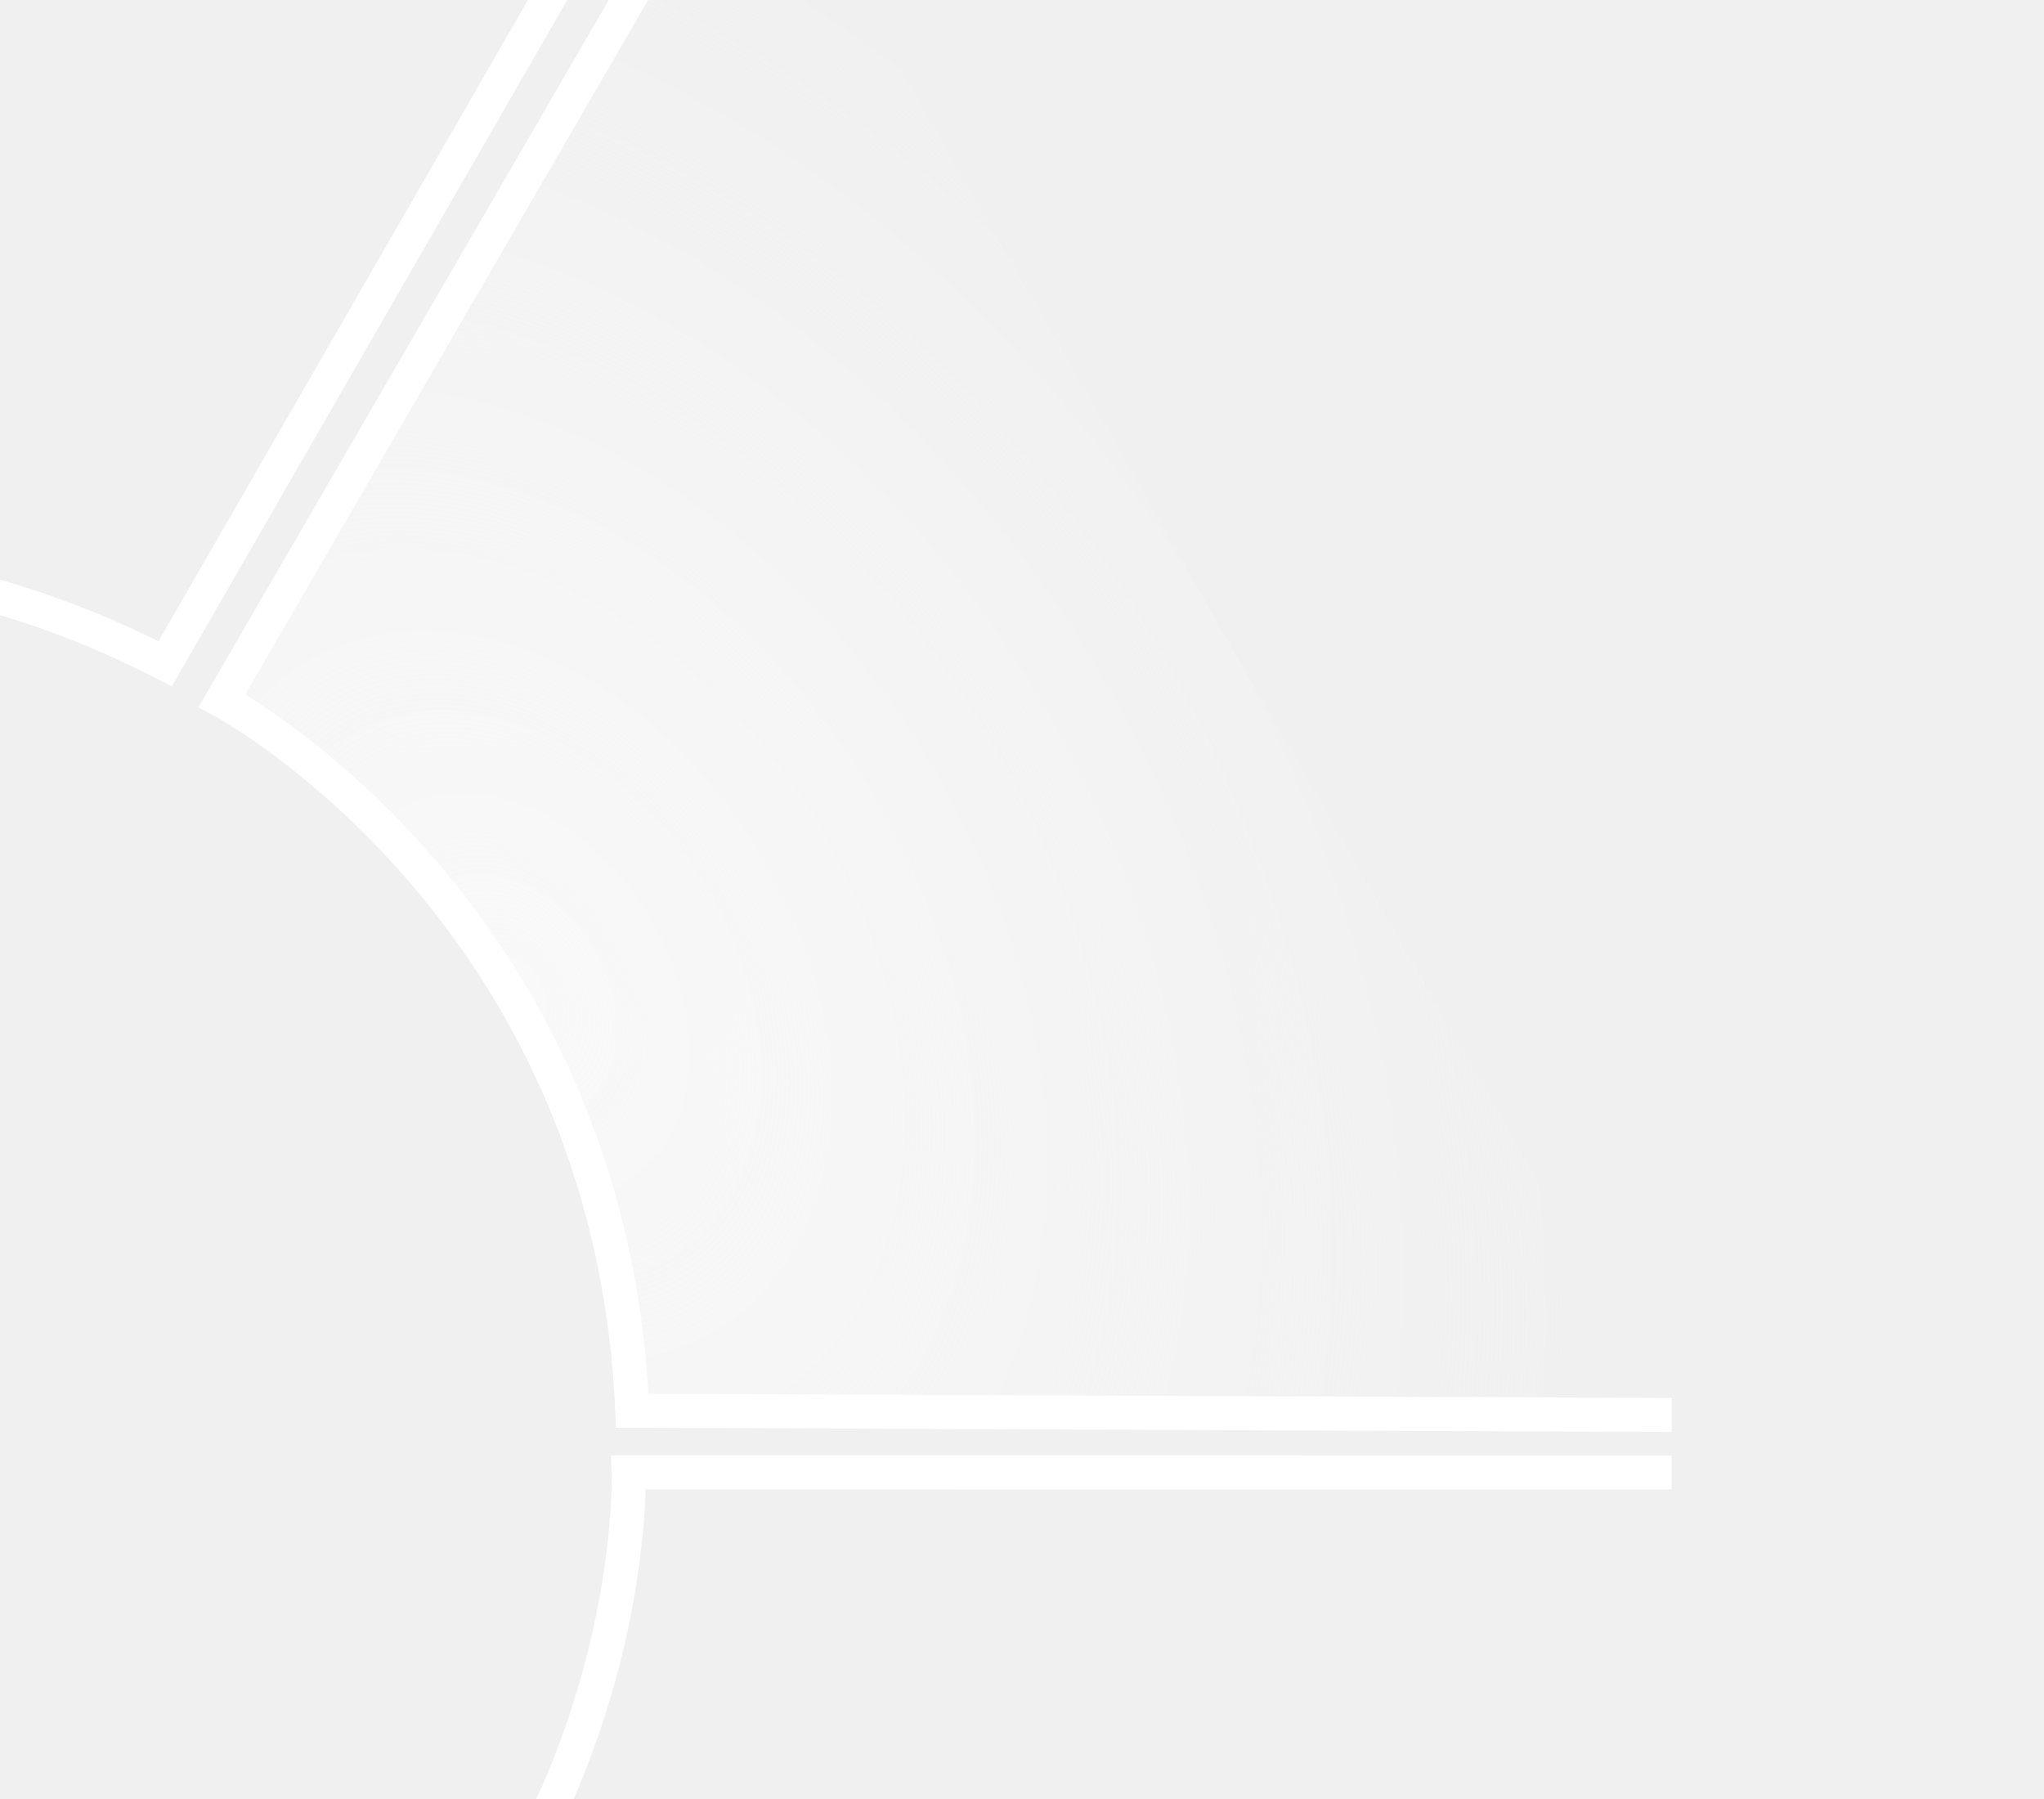
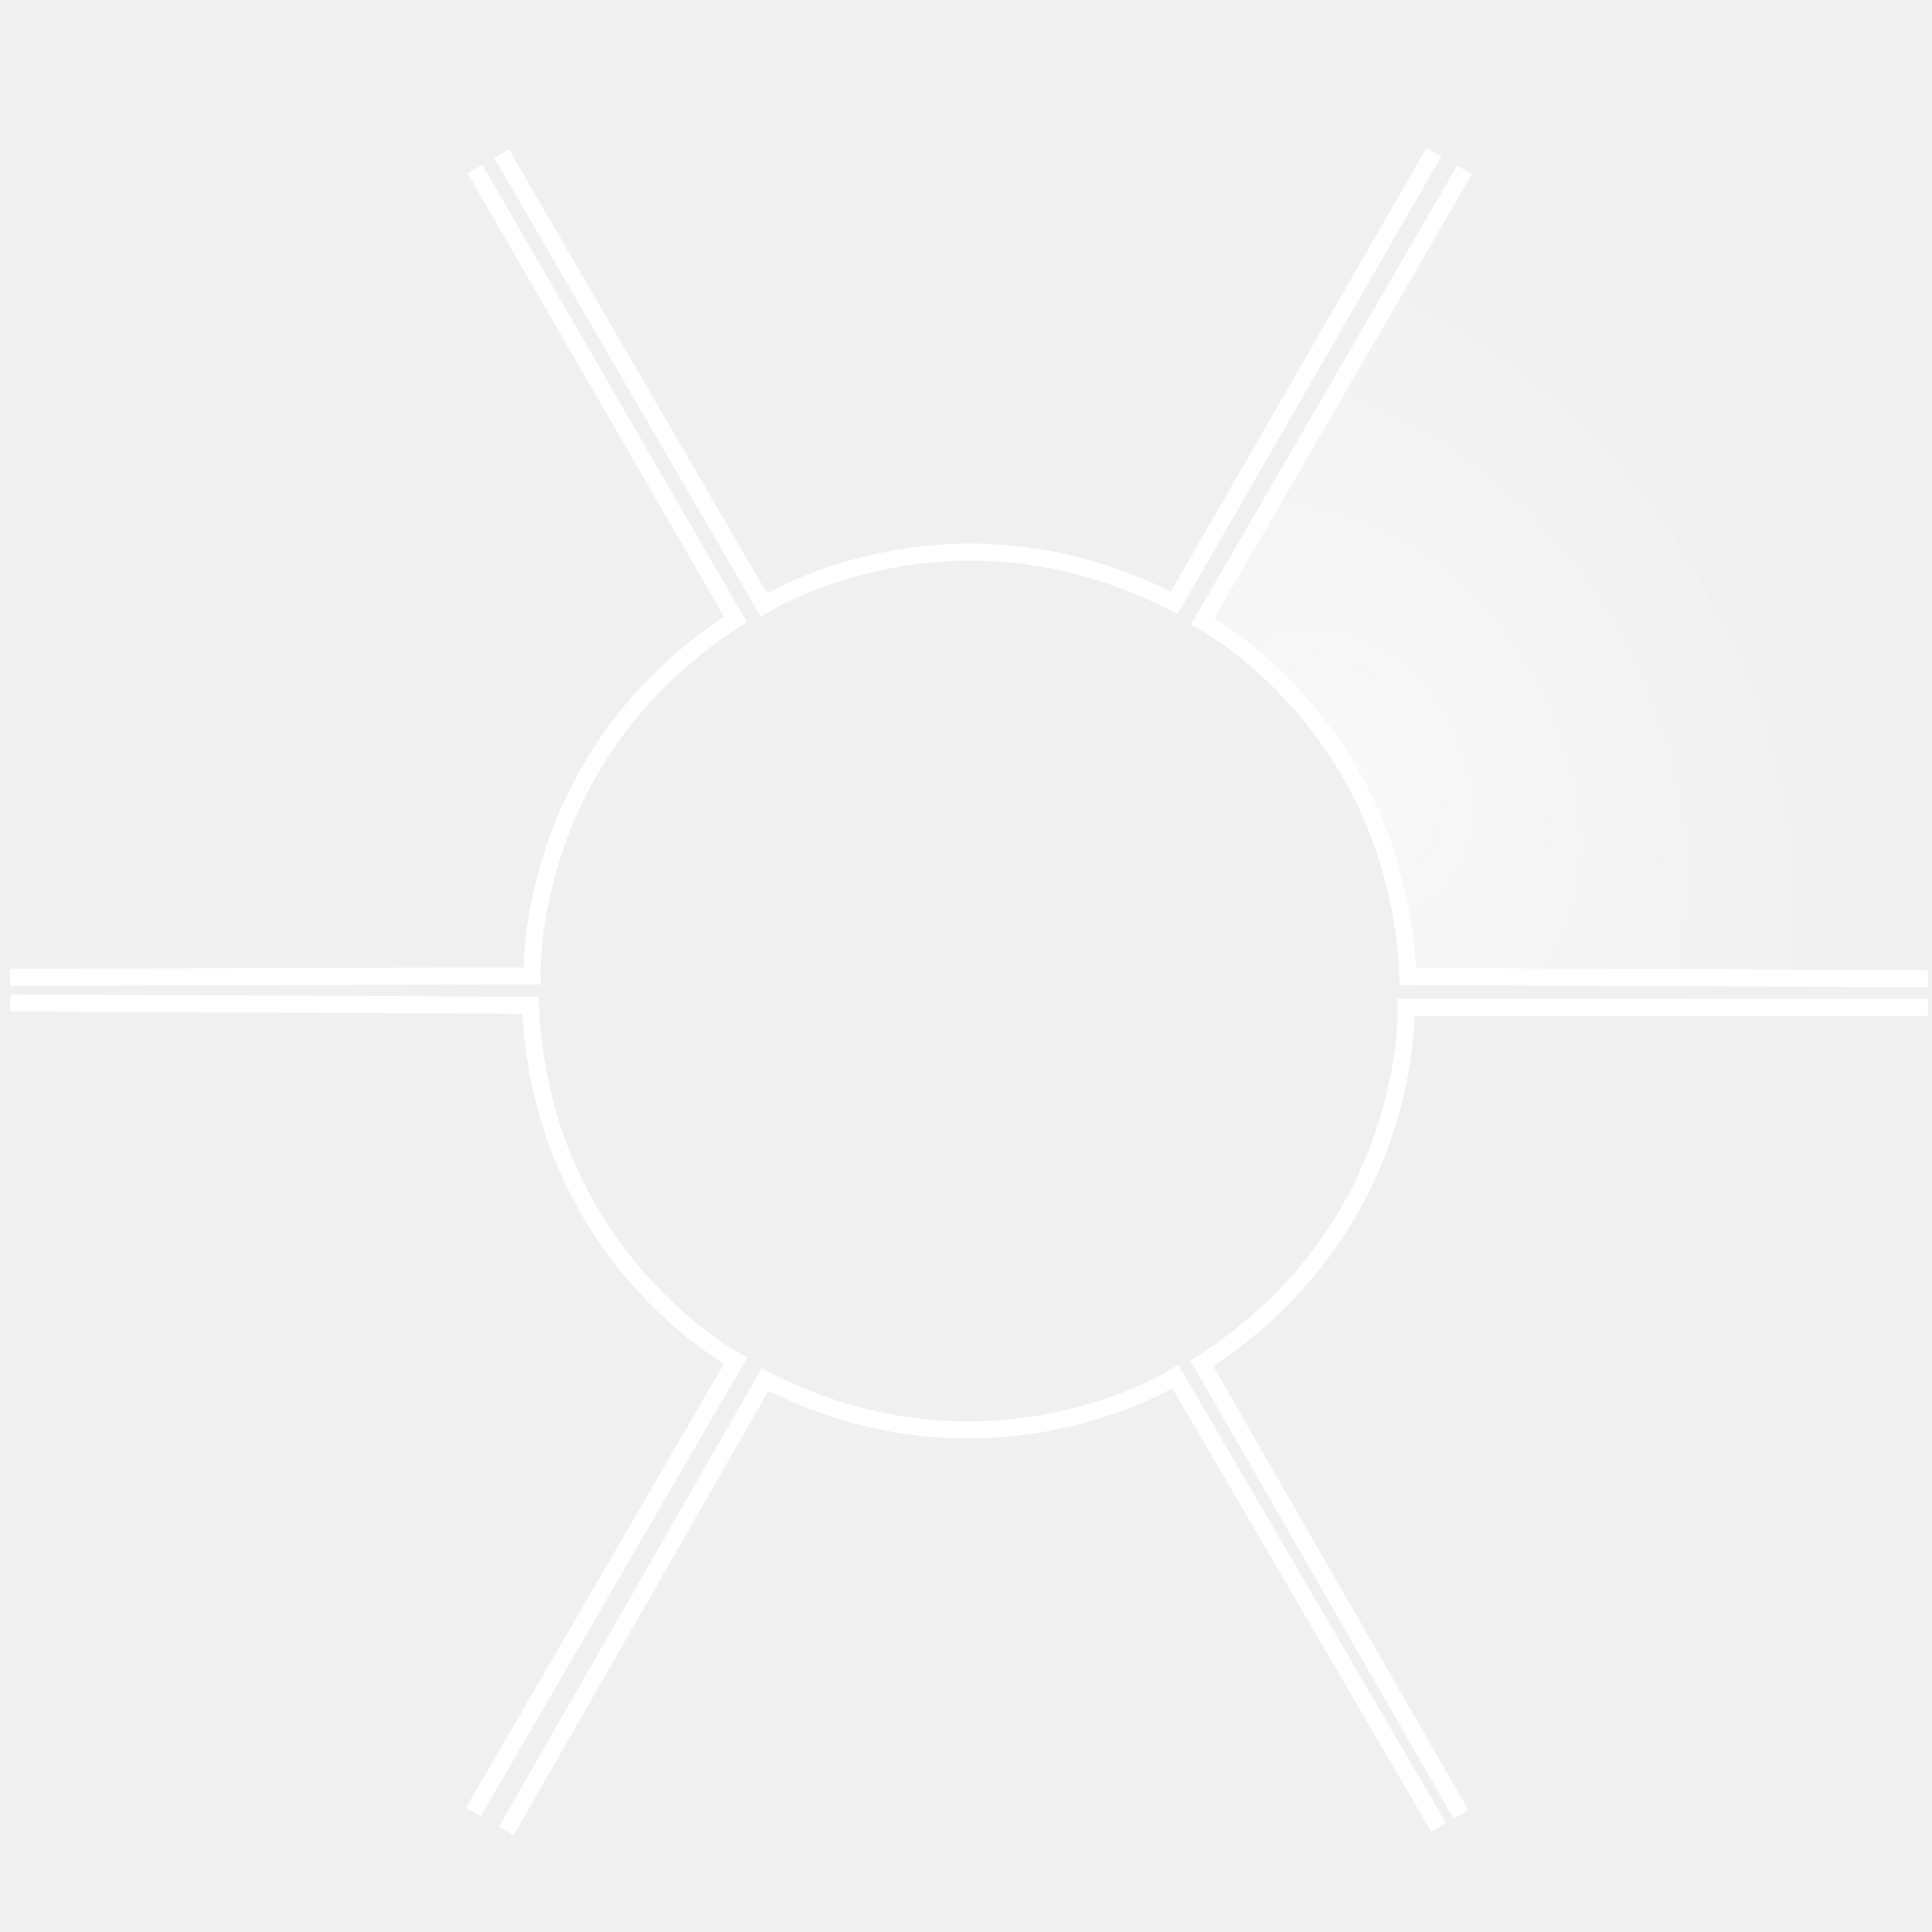
- <svg xmlns="http://www.w3.org/2000/svg" xmlns:xlink="http://www.w3.org/1999/xlink" width="393.756mm" height="346.406mm" viewBox="160 15 100 81.99" version="1.1" id="svg8">
+ <svg xmlns="http://www.w3.org/2000/svg" xmlns:xlink="http://www.w3.org/1999/xlink" id="svg8" version="1.1" viewBox="160 15 48 48" height="48mm" width="48mm">
  <defs id="defs2">
    <linearGradient id="linearGradient4571">
-       <stop style="stop-color:#f9f9f9;stop-opacity:1;" offset="0" id="stop4567" />
-       <stop style="stop-color:#f9f9f9;stop-opacity:0;" offset="1" id="stop4569" />
+       <stop id="stop4567" offset="0" style="stop-color:#f9f9f9;stop-opacity:1;" />
+       <stop id="stop4569" offset="1" style="stop-color:#f9f9f9;stop-opacity:0;" />
    </linearGradient>
    <linearGradient id="linearGradient6173">
-       <stop style="stop-color:#ff0000;stop-opacity:1;" offset="0" id="stop6169" />
-       <stop style="stop-color:#ff0000;stop-opacity:0;" offset="1" id="stop6171" />
+       <stop id="stop6169" offset="0" style="stop-color:#ff0000;stop-opacity:1;" />
+       <stop id="stop6171" offset="1" style="stop-color:#ff0000;stop-opacity:0;" />
    </linearGradient>
    <linearGradient id="linearGradient6165">
-       <stop style="stop-color:#f9f9f9;stop-opacity:1;" offset="0" id="stop6161" />
-       <stop style="stop-color:#f9f9f9;stop-opacity:0;" offset="1" id="stop6163" />
+       <stop id="stop6161" offset="0" style="stop-color:#f9f9f9;stop-opacity:1;" />
+       <stop id="stop6163" offset="1" style="stop-color:#f9f9f9;stop-opacity:0;" />
    </linearGradient>
-     <linearGradient xlink:href="#linearGradient6165" id="linearGradient6167" x1="119.062" y1="135.793" x2="152.891" y2="113.871" gradientUnits="userSpaceOnUse" />
-     <linearGradient xlink:href="#linearGradient6173" id="linearGradient6175" x1="105.571" y1="143.587" x2="136.766" y2="125.516" gradientUnits="userSpaceOnUse" />
-     <linearGradient xlink:href="#linearGradient6165" id="linearGradient5061" gradientUnits="userSpaceOnUse" x1="119.062" y1="135.793" x2="152.891" y2="113.871" />
-     <radialGradient xlink:href="#linearGradient4571" id="radialGradient5128" cx="182.072" cy="85.125" fx="182.072" fy="85.125" r="36.041" gradientTransform="matrix(0.9546838,1.49846,-1.097107,0.6989781,62.10322,-210.4376)" gradientUnits="userSpaceOnUse" />
+     <linearGradient gradientUnits="userSpaceOnUse" y2="113.871" x2="152.891" y1="135.793" x1="119.062" id="linearGradient6167" xlink:href="#linearGradient6165" />
+     <linearGradient gradientUnits="userSpaceOnUse" y2="125.516" x2="136.766" y1="143.587" x1="105.571" id="linearGradient6175" xlink:href="#linearGradient6173" />
+     <linearGradient y2="113.871" x2="152.891" y1="135.793" x1="119.062" gradientUnits="userSpaceOnUse" id="linearGradient5061" xlink:href="#linearGradient6165" />
+     <radialGradient gradientUnits="userSpaceOnUse" gradientTransform="matrix(0.2426361,0.3808388,-0.2788335,0.1776476,130.5648,86.58918)" r="36.041" fy="85.125" fx="182.072" cy="85.125" cx="182.072" id="radialGradient5128" xlink:href="#linearGradient4571" />
  </defs>
-   <g id="layer2" style="display:none" transform="translate(42.4663,-61.1605)">
-     <circle style="fill:url(#linearGradient5061);fill-opacity:1;stroke:#800000;stroke-width:0.265" id="path20" cx="105.571" cy="143.587" r="42.095" />
-     <path style="fill:none;stroke-width:0.615" d="m 383.464,700.298 c -28.988,-2.992 -55.668,-13.459 -79.599,-31.228 -8.138,-6.042 -23.596,-21.168 -29.608,-28.97 -35.783,-46.442 -43.469,-106.607 -20.496,-160.428 9.15,-21.437 25.16,-42.758 43.957,-58.541 12.888,-10.821 31.613,-21.594 47.637,-27.407 8.392,-3.044 22.234,-6.466 31.963,-7.902 9.926,-1.465 33.903,-1.463 43.522,0.003 39.073,5.955 73.075,24.502 97.819,53.358 19.559,22.809 31.602,48.502 36.682,78.258 1.611,9.439 2.228,30.13 1.208,40.568 -7.092,72.634 -62.542,130.561 -135.403,141.453 -7.614,1.138 -29.955,1.634 -37.681,0.837 z" id="path862" transform="scale(0.2645833)" />
+   <g transform="translate(42.4663,-136.9436)" style="display:none" id="layer2">
+     <circle r="42.095" cy="143.587" cx="105.571" id="path20" style="fill:url(#linearGradient5061);fill-opacity:1;stroke:#800000;stroke-width:0.265" />
+     <path transform="scale(0.2645833)" id="path862" d="m 383.464,700.298 c -28.988,-2.992 -55.668,-13.459 -79.599,-31.228 -8.138,-6.042 -23.596,-21.168 -29.608,-28.97 -35.783,-46.442 -43.469,-106.607 -20.496,-160.428 9.15,-21.437 25.16,-42.758 43.957,-58.541 12.888,-10.821 31.613,-21.594 47.637,-27.407 8.392,-3.044 22.234,-6.466 31.963,-7.902 9.926,-1.465 33.903,-1.463 43.522,0.003 39.073,5.955 73.075,24.502 97.819,53.358 19.559,22.809 31.602,48.502 36.682,78.258 1.611,9.439 2.228,30.13 1.208,40.568 -7.092,72.634 -62.542,130.561 -135.403,141.453 -7.614,1.138 -29.955,1.634 -37.681,0.837 z" style="fill:none;stroke-width:0.615" />
  </g>
-   <g style="display:none" id="g6227" transform="translate(42.4663,-61.1605)">
-     <circle r="42.095" cy="143.587" cx="105.571" id="circle6205" style="fill:url(#linearGradient6167);fill-opacity:1;stroke:#800000;stroke-width:0.265" />
-     <path id="path6207" d="m 137.143,88.904 -31.571,54.683 63.142,-1e-5" style="fill:none;stroke:#000000;stroke-width:0.265px;stroke-linecap:butt;stroke-linejoin:miter;stroke-opacity:1" />
-     <path id="path6209" d="M 136.207,88.771 73.065,198.137" style="fill:#ffff00;stroke:#ff0000;stroke-width:0.265px;stroke-linecap:butt;stroke-linejoin:miter;stroke-opacity:1" />
-     <path id="path6211" d="m 42.429,143.587 126.285,-3e-5" style="fill:none;stroke:#ff2a2a;stroke-width:0.265px;stroke-linecap:butt;stroke-linejoin:miter;stroke-opacity:1" />
-     <path id="path6213" d="M 74,88.904 137.143,198.27" style="fill:none;stroke:#ff0000;stroke-width:0.265px;stroke-linecap:butt;stroke-linejoin:miter;stroke-opacity:1" />
-     <path style="fill:none;stroke:#ff0000;stroke-width:0.265px;stroke-linecap:butt;stroke-linejoin:miter;stroke-opacity:1" d="M 74,87.301 137.143,196.667" id="path6215" />
-     <path style="fill:none;stroke:#ff0000;stroke-width:0.265px;stroke-linecap:butt;stroke-linejoin:miter;stroke-opacity:1" d="M 73.339,89.471 136.481,198.837" id="path6217" />
-     <path style="fill:#ffff00;stroke:#ff0000;stroke-width:0.265px;stroke-linecap:butt;stroke-linejoin:miter;stroke-opacity:1" d="M 138.078,89.172 74.936,198.538" id="path6219" />
-     <path id="path6221" d="M 138.078,89.172 74.936,198.538" style="fill:#ffff00;stroke:#ff0000;stroke-width:0.265px;stroke-linecap:butt;stroke-linejoin:miter;stroke-opacity:1" />
-     <path style="fill:none;stroke:#ff2a2a;stroke-width:0.265px;stroke-linecap:butt;stroke-linejoin:miter;stroke-opacity:1" d="m 42.295,144.656 126.285,-3e-5" id="path6223" />
-     <path id="path6225" d="m 42.696,142.251 126.285,-3e-5" style="fill:none;stroke:#ff2a2a;stroke-width:0.265px;stroke-linecap:butt;stroke-linejoin:miter;stroke-opacity:1" />
+   <g transform="translate(42.4663,-136.9436)" id="g6227" style="display:none">
+     <circle style="fill:url(#linearGradient6167);fill-opacity:1;stroke:#800000;stroke-width:0.265" id="circle6205" cx="105.571" cy="143.587" r="42.095" />
+     <path style="fill:none;stroke:#000000;stroke-width:0.265px;stroke-linecap:butt;stroke-linejoin:miter;stroke-opacity:1" d="m 137.143,88.904 -31.571,54.683 63.142,-1e-5" id="path6207" />
+     <path style="fill:#ffff00;stroke:#ff0000;stroke-width:0.265px;stroke-linecap:butt;stroke-linejoin:miter;stroke-opacity:1" d="M 136.207,88.771 73.065,198.137" id="path6209" />
+     <path style="fill:none;stroke:#ff2a2a;stroke-width:0.265px;stroke-linecap:butt;stroke-linejoin:miter;stroke-opacity:1" d="m 42.429,143.587 126.285,-3e-5" id="path6211" />
+     <path style="fill:none;stroke:#ff0000;stroke-width:0.265px;stroke-linecap:butt;stroke-linejoin:miter;stroke-opacity:1" d="M 74,88.904 137.143,198.27" id="path6213" />
+     <path id="path6215" d="M 74,87.301 137.143,196.667" style="fill:none;stroke:#ff0000;stroke-width:0.265px;stroke-linecap:butt;stroke-linejoin:miter;stroke-opacity:1" />
+     <path id="path6217" d="M 73.339,89.471 136.481,198.837" style="fill:none;stroke:#ff0000;stroke-width:0.265px;stroke-linecap:butt;stroke-linejoin:miter;stroke-opacity:1" />
+     <path id="path6219" d="M 138.078,89.172 74.936,198.538" style="fill:#ffff00;stroke:#ff0000;stroke-width:0.265px;stroke-linecap:butt;stroke-linejoin:miter;stroke-opacity:1" />
+     <path style="fill:#ffff00;stroke:#ff0000;stroke-width:0.265px;stroke-linecap:butt;stroke-linejoin:miter;stroke-opacity:1" d="M 138.078,89.172 74.936,198.538" id="path6221" />
+     <path id="path6223" d="m 42.295,144.656 126.285,-3e-5" style="fill:none;stroke:#ff2a2a;stroke-width:0.265px;stroke-linecap:butt;stroke-linejoin:miter;stroke-opacity:1" />
+     <path style="fill:none;stroke:#ff2a2a;stroke-width:0.265px;stroke-linecap:butt;stroke-linejoin:miter;stroke-opacity:1" d="m 42.696,142.251 126.285,-3e-5" id="path6225" />
  </g>
-   <g id="layer4" style="display:none" transform="translate(42.4663,-61.1605)">
-     <rect style="display:inline;fill:#ffff00;fill-opacity:0.225;stroke:#000000;stroke-width:0.087;stroke-miterlimit:4;stroke-dasharray:none;stroke-opacity:1" id="rect6202" width="187.487" height="3.005" x="11.828" y="142.085" />
-     <rect style="display:inline;fill:#ffff00;fill-opacity:0.225;stroke:#000000;stroke-width:0.087;stroke-miterlimit:4;stroke-dasharray:none;stroke-opacity:1" id="rect6231" width="187.487" height="3.005" x="-165.308" y="161.719" transform="rotate(-60)" />
-     <rect transform="rotate(-120)" y="18.132" x="-270.879" height="3.005" width="187.487" id="rect6233" style="display:inline;fill:#ffff00;fill-opacity:0.225;stroke:#000000;stroke-width:0.087;stroke-miterlimit:4;stroke-dasharray:none;stroke-opacity:1" />
+   <g transform="translate(42.4663,-136.9436)" style="display:none" id="layer4">
+     <rect y="142.085" x="11.828" height="3.005" width="187.487" id="rect6202" style="display:inline;fill:#ffff00;fill-opacity:0.225;stroke:#000000;stroke-width:0.087;stroke-miterlimit:4;stroke-dasharray:none;stroke-opacity:1" />
+     <rect transform="rotate(-60)" y="161.719" x="-165.308" height="3.005" width="187.487" id="rect6231" style="display:inline;fill:#ffff00;fill-opacity:0.225;stroke:#000000;stroke-width:0.087;stroke-miterlimit:4;stroke-dasharray:none;stroke-opacity:1" />
+     <rect style="display:inline;fill:#ffff00;fill-opacity:0.225;stroke:#000000;stroke-width:0.087;stroke-miterlimit:4;stroke-dasharray:none;stroke-opacity:1" id="rect6233" width="187.487" height="3.005" x="-270.879" y="18.132" transform="rotate(-120)" />
  </g>
-   <g id="layer1" style="display:none" transform="translate(42.4663,-61.1605)">
-     <path style="fill:url(#linearGradient6175);fill-opacity:1;stroke:#000000;stroke-width:0.265px;stroke-linecap:butt;stroke-linejoin:miter;stroke-opacity:0" d="m 137.143,88.904 c -31.571,54.683 -31.571,54.683 31.571,54.683" id="path6159" />
+   <g transform="translate(42.4663,-136.9436)" style="display:none" id="layer1">
+     <path id="path6159" d="m 137.143,88.904 c -31.571,54.683 -31.571,54.683 31.571,54.683" style="fill:url(#linearGradient6175);fill-opacity:1;stroke:#000000;stroke-width:0.265px;stroke-linecap:butt;stroke-linejoin:miter;stroke-opacity:0" />
  </g>
-   <g id="layer3" style="display:inline" transform="translate(42.4663,-61.1605)">
-     <path style="fill:#f9f9f9;fill-opacity:0;stroke:#ffffff;stroke-width:1.665;stroke-linecap:butt;stroke-linejoin:miter;stroke-miterlimit:4;stroke-dasharray:none;stroke-opacity:1" d="m 59.864,61.728 25.633,44.118 c 0,0 18.226,-11.481 40.117,-0.209 l 25.391,-44.061" id="path6235" />
-     <path id="path6237" d="m 11.825,142.249 51.024,-0.144 c 0,0 -0.832,-21.525 19.875,-34.849 L 57.258,63.239" style="fill:#f9f9f9;fill-opacity:0;stroke:#ffffff;stroke-width:1.665;stroke-linecap:butt;stroke-linejoin:miter;stroke-miterlimit:4;stroke-dasharray:none;stroke-opacity:1" />
-     <path style="fill:#f9f9f9;fill-opacity:0;stroke:#ffffff;stroke-width:1.665;stroke-linecap:butt;stroke-linejoin:miter;stroke-miterlimit:4;stroke-dasharray:none;stroke-opacity:1" d="M 57.108,223.845 82.732,179.723 c 0,0 -19.003,-10.144 -20.056,-34.745 l -50.853,-0.228" id="path6239" />
-     <path id="path6241" d="m 151.465,225.342 -25.733,-44.06 c 0,0 -18.2,11.523 -40.117,0.3 l -25.291,44.119" style="fill:#f9f9f9;fill-opacity:0;stroke:#ffffff;stroke-width:1.665;stroke-linecap:butt;stroke-linejoin:miter;stroke-miterlimit:4;stroke-dasharray:none;stroke-opacity:1" />
-     <path style="fill:#f9f9f9;fill-opacity:0;stroke:#ffffff;stroke-width:1.665;stroke-linecap:butt;stroke-linejoin:miter;stroke-miterlimit:4;stroke-dasharray:none;stroke-opacity:1" d="m 199.313,145.195 -51.024,-0.003 c 0,0 0.77,21.527 -19.975,34.792 l 25.339,44.091" id="path6243" />
-     <path id="path6245" d="m 153.999,63.307 -25.605,44.134 c 0,0 19.008,10.136 20.072,34.735 l 50.853,0.205" style="fill:url(#radialGradient5128);fill-opacity:1;stroke:#ffffff;stroke-width:1.665;stroke-linecap:butt;stroke-linejoin:miter;stroke-miterlimit:4;stroke-dasharray:none;stroke-opacity:1" />
+   <g transform="translate(42.4663,-136.9436)" style="display:inline" id="layer3">
+     <path id="path6235" d="m 129.996,155.761 6.515,11.213 c 0,0 4.632,-2.918 10.196,-0.053 l 6.453,-11.198" style="fill:#f9f9f9;fill-opacity:0;stroke:#ffffff;stroke-width:0.423;stroke-linecap:butt;stroke-linejoin:miter;stroke-miterlimit:4;stroke-dasharray:none;stroke-opacity:1" />
+     <path style="fill:#f9f9f9;fill-opacity:0;stroke:#ffffff;stroke-width:0.423;stroke-linecap:butt;stroke-linejoin:miter;stroke-miterlimit:4;stroke-dasharray:none;stroke-opacity:1" d="m 117.787,176.226 12.968,-0.037 c 0,0 -0.211,-5.471 5.051,-8.857 l -6.472,-11.187" id="path6237" />
+     <path id="path6239" d="m 129.295,196.964 6.513,-11.214 c 0,0 -4.83,-2.578 -5.097,-8.83 l -12.924,-0.058" style="fill:#f9f9f9;fill-opacity:0;stroke:#ffffff;stroke-width:0.423;stroke-linecap:butt;stroke-linejoin:miter;stroke-miterlimit:4;stroke-dasharray:none;stroke-opacity:1" />
+     <path style="fill:#f9f9f9;fill-opacity:0;stroke:#ffffff;stroke-width:0.423;stroke-linecap:butt;stroke-linejoin:miter;stroke-miterlimit:4;stroke-dasharray:none;stroke-opacity:1" d="m 153.276,197.344 -6.54,-11.198 c 0,0 -4.626,2.929 -10.196,0.076 l -6.428,11.213" id="path6241" />
+     <path id="path6243" d="m 165.437,176.974 -12.968,-7.7e-4 c 0,0 0.196,5.471 -5.077,8.842 l 6.44,11.206" style="fill:#f9f9f9;fill-opacity:0;stroke:#ffffff;stroke-width:0.423;stroke-linecap:butt;stroke-linejoin:miter;stroke-miterlimit:4;stroke-dasharray:none;stroke-opacity:1" />
+     <path style="fill:url(#radialGradient5128);fill-opacity:1;stroke:#ffffff;stroke-width:0.423;stroke-linecap:butt;stroke-linejoin:miter;stroke-miterlimit:4;stroke-dasharray:none;stroke-opacity:1" d="m 153.92,156.162 -6.508,11.217 c 0,0 4.831,2.576 5.101,8.828 l 12.924,0.052" id="path6245" />
  </g>
</svg>
